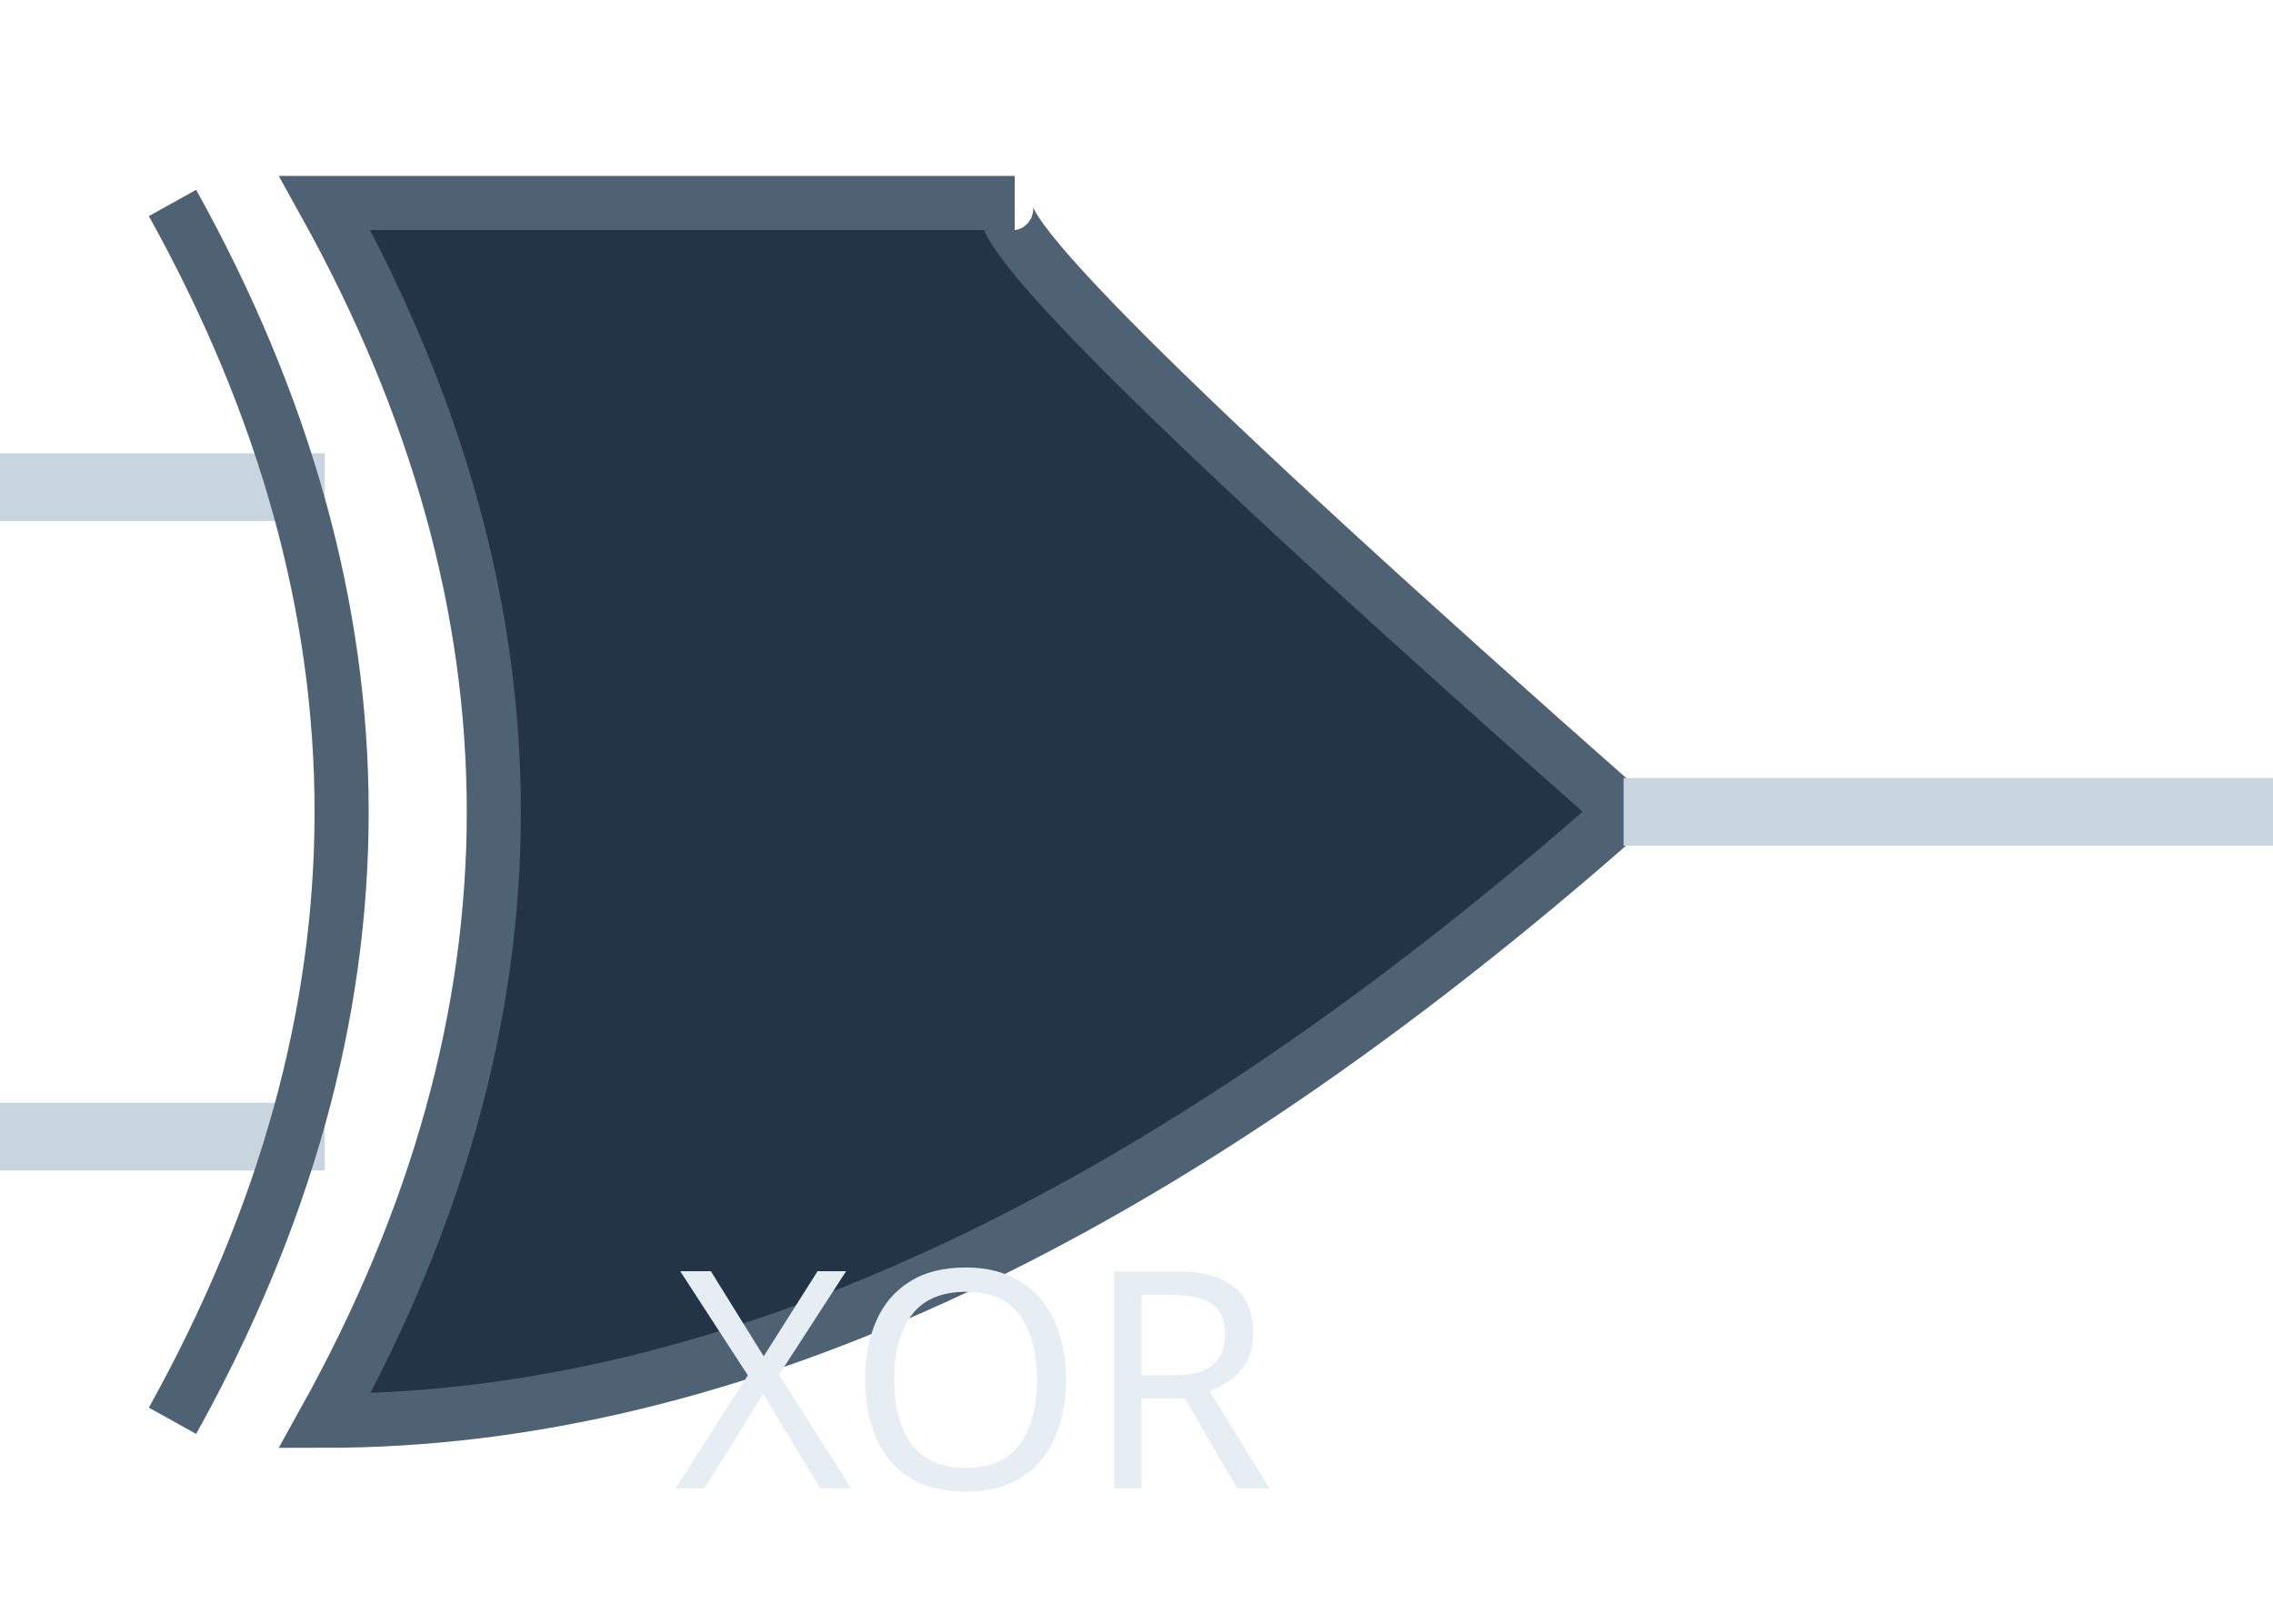
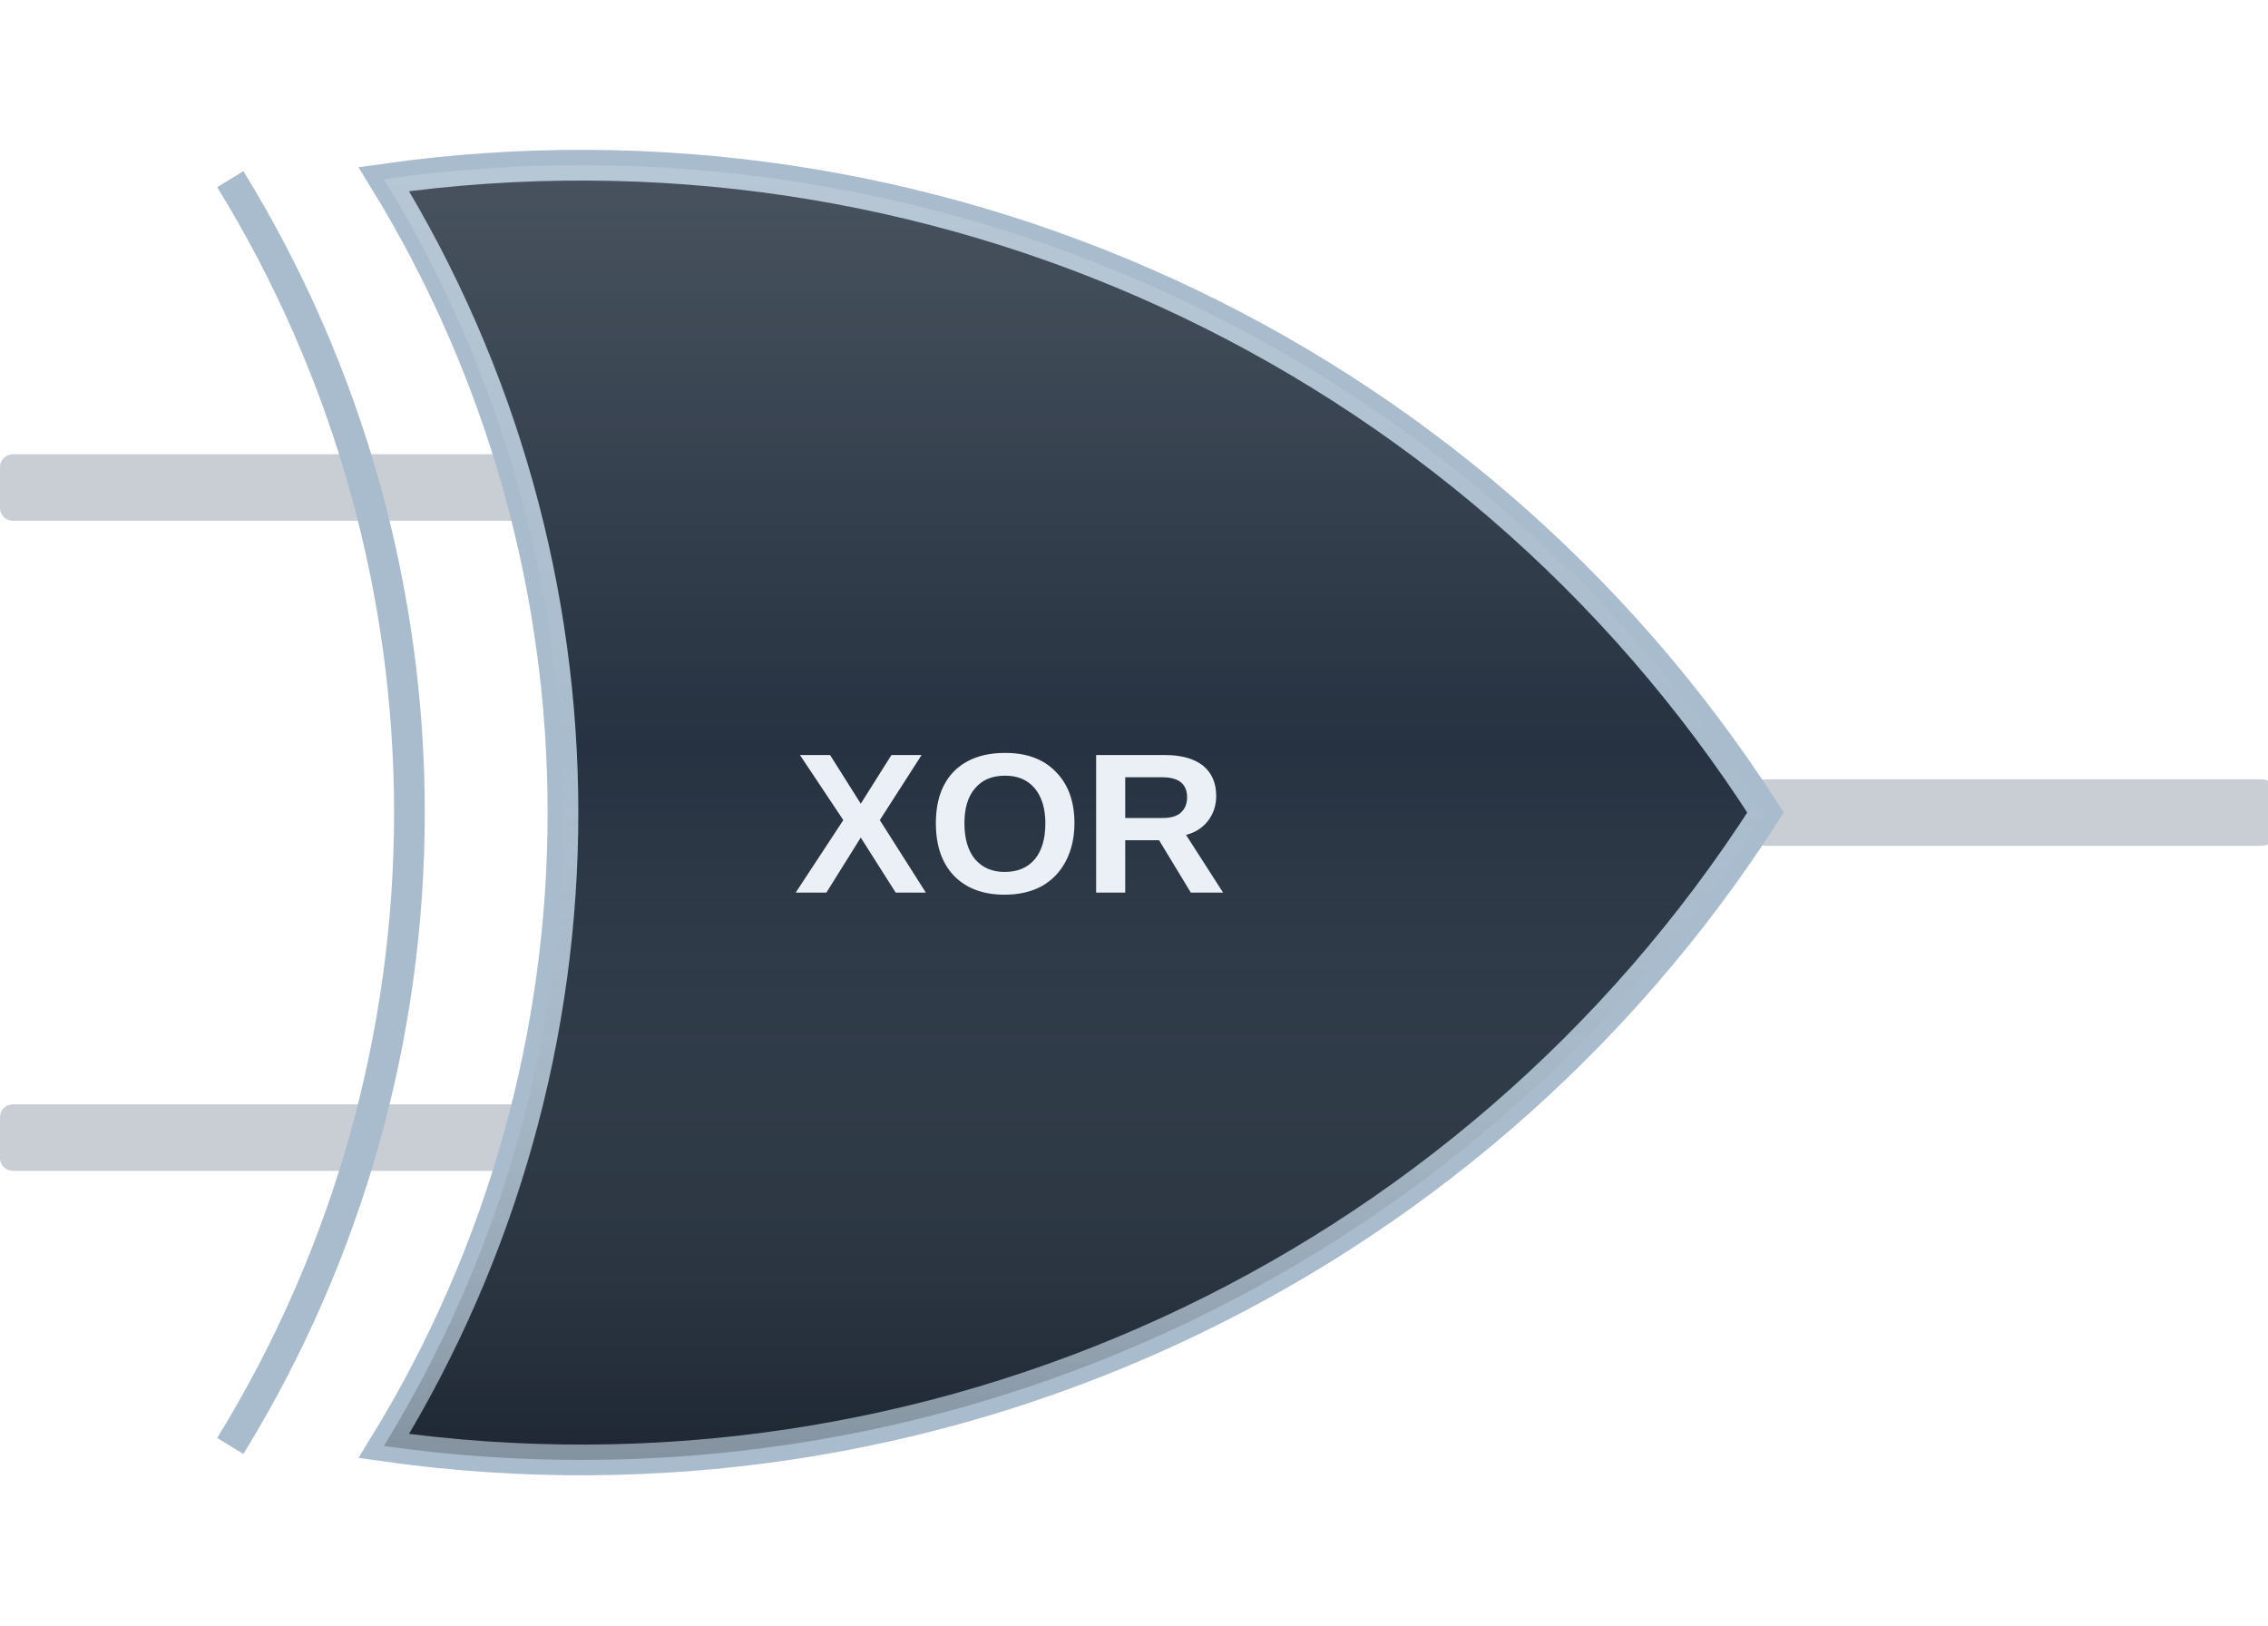
- <svg xmlns="http://www.w3.org/2000/svg" version="1.1" width="67.2" height="48" viewBox="0 0 67.2 48" font-family="sans-serif" text-anchor="middle">
-   <path d="M9.6 6 q 10 18 0 36 q 18 0 38.4 -18 q -20.4 -18 -18 -18 Z" fill="#243447" stroke="#4E6274" stroke-width="1.6" />
-   <path d="M0 14.4 H9.6" stroke="#C8D4DE" stroke-width="2" />
-   <path d="M0 33.6 H9.6" stroke="#C8D4DE" stroke-width="2" />
-   <path d="M48 24 H67.2" stroke="#C8D4DE" stroke-width="2" />
-   <path d="M5.1 6 q 10 18 0 36" fill="none" stroke="#4E6274" stroke-width="1.6" />
-   <text x="28.8" y="44" fill="#E6EDF3" font-size="9">XOR</text>
+ <svg xmlns="http://www.w3.org/2000/svg" version="1.1" width="67px" height="48px" viewBox="0 0 67 48">
+   <defs>
+     <linearGradient id="luz" x1="0" y1="0" x2="0" y2="1">
+       <stop offset="0" stop-color="#ffffff" stop-opacity="0.16" />
+       <stop offset="0.45" stop-color="#ffffff" stop-opacity="0" />
+       <stop offset="1" stop-color="#000000" stop-opacity="0.22" />
+     </linearGradient>
+     <linearGradient id="metal" x1="0" y1="0" x2="0" y2="1">
+       <stop offset="0" stop-color="#f4f6f8" />
+       <stop offset="0.5" stop-color="#b9bfc6" />
+       <stop offset="1" stop-color="#868d95" />
+     </linearGradient>
+     <linearGradient id="metal-h" x1="0" y1="0" x2="1" y2="0">
+       <stop offset="0" stop-color="#8a9199" />
+       <stop offset="0.35" stop-color="#eef1f4" />
+       <stop offset="0.7" stop-color="#b3b9c0" />
+       <stop offset="1" stop-color="#7c838b" />
+     </linearGradient>
+     <radialGradient id="lata" cx="0.4" cy="0.38" r="0.66">
+       <stop offset="0" stop-color="#f6f8fa" />
+       <stop offset="0.6" stop-color="#c3c9cf" />
+       <stop offset="1" stop-color="#8c939b" />
+     </radialGradient>
+     <linearGradient id="plastico" x1="0" y1="0" x2="0" y2="1">
+       <stop offset="0" stop-color="#3a3c40" />
+       <stop offset="1" stop-color="#16171a" />
+     </linearGradient>
+     <linearGradient id="ouro" x1="0" y1="0" x2="0" y2="1">
+       <stop offset="0" stop-color="#f4dc8c" />
+       <stop offset="1" stop-color="#b88a2c" />
+     </linearGradient>
+   </defs>
+   <rect x="0" y="13.417" width="15.694" height="1.965" rx="0.378" fill="#c9ced4" />
+   <rect x="0" y="32.617" width="15.694" height="1.965" rx="0.378" fill="#c9ced4" />
+   <rect x="51.78" y="23.017" width="15.42" height="1.965" rx="0.378" fill="#c9ced4" />
+   <path d="M11.339 5.291 A41.575 41.575 0 0 1 52.157 24 A41.575 41.575 0 0 1 11.339 42.709 A35.717 35.717 0 0 0 11.339 5.291 Z" fill="#263241" stroke="#a9bccd" stroke-width="0.907" />
+   <path d="M11.339 5.291 A41.575 41.575 0 0 1 52.157 24 A41.575 41.575 0 0 1 11.339 42.709 A35.717 35.717 0 0 0 11.339 5.291 Z" fill="url(#luz)" />
+   <path d="M6.803 42.709 A35.717 35.717 0 0 0 6.803 5.291" fill="none" stroke="#a9bccd" stroke-width="0.907" />
+   <text transform="translate(29.858 24) rotate(0)" x="0" y="2.362" font-family="Arial" font-weight="bold" font-size="5.906" fill="#eaf0f5" text-anchor="middle">XOR</text>
</svg>
